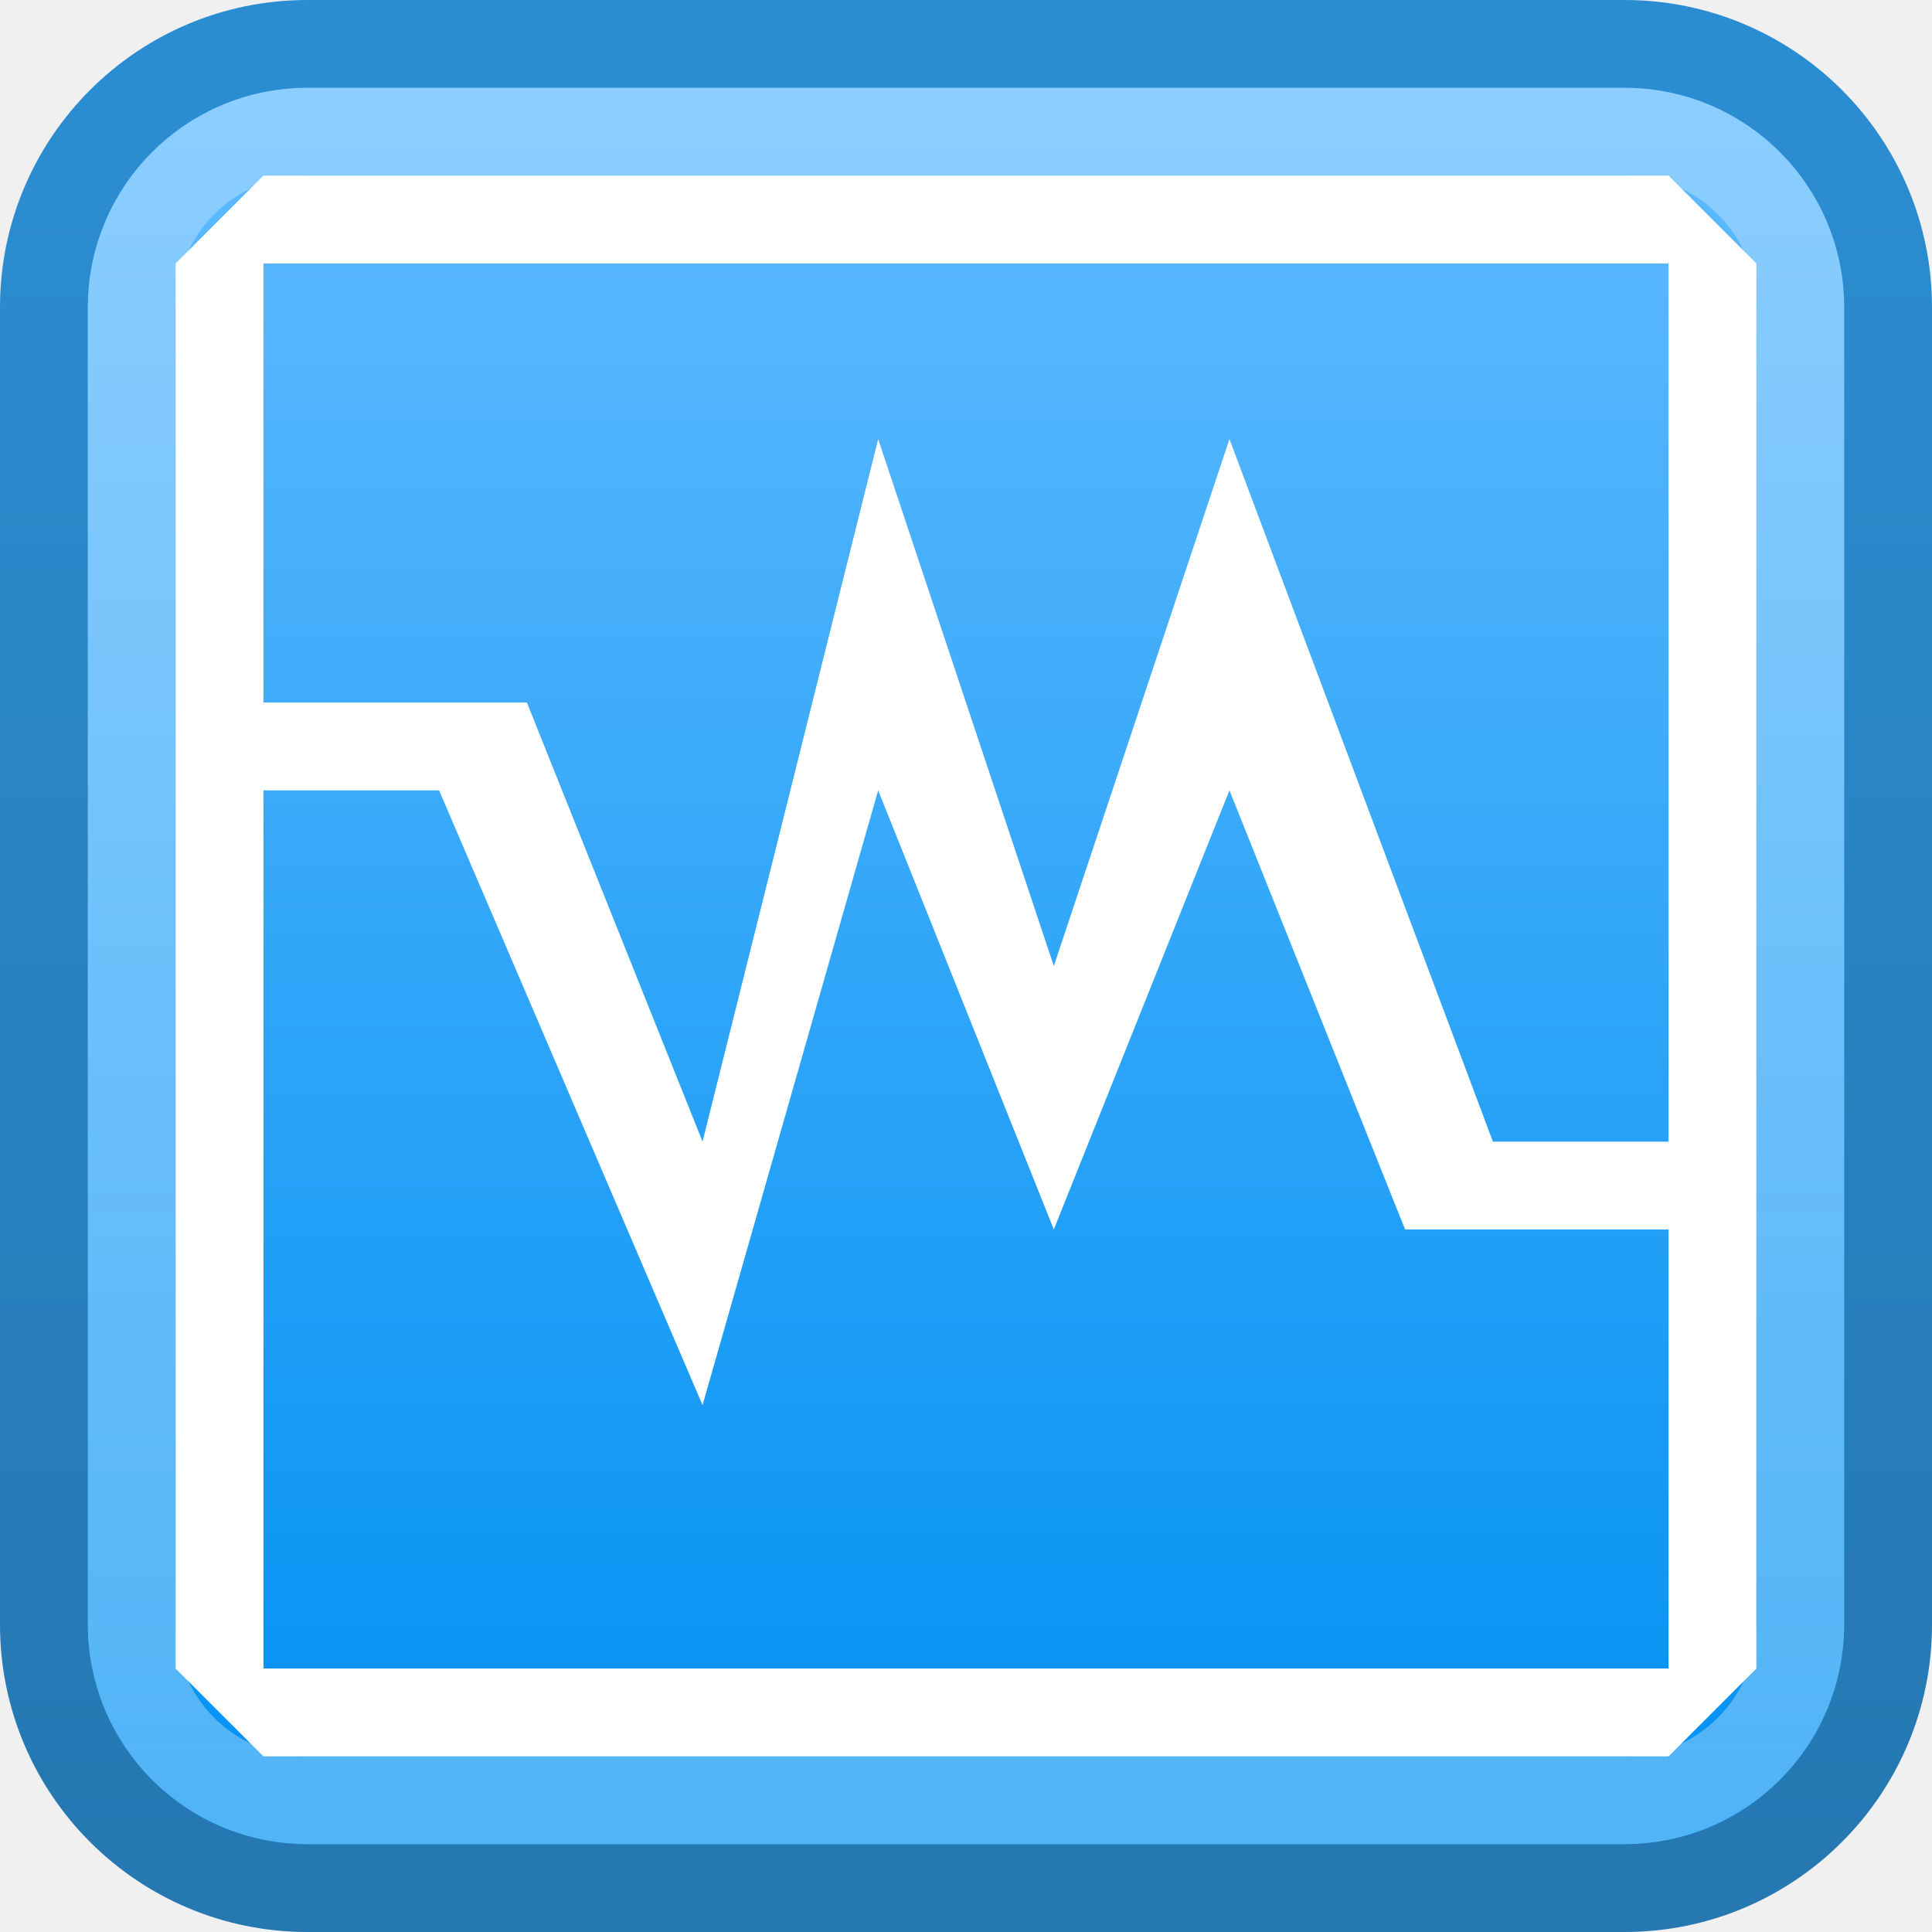
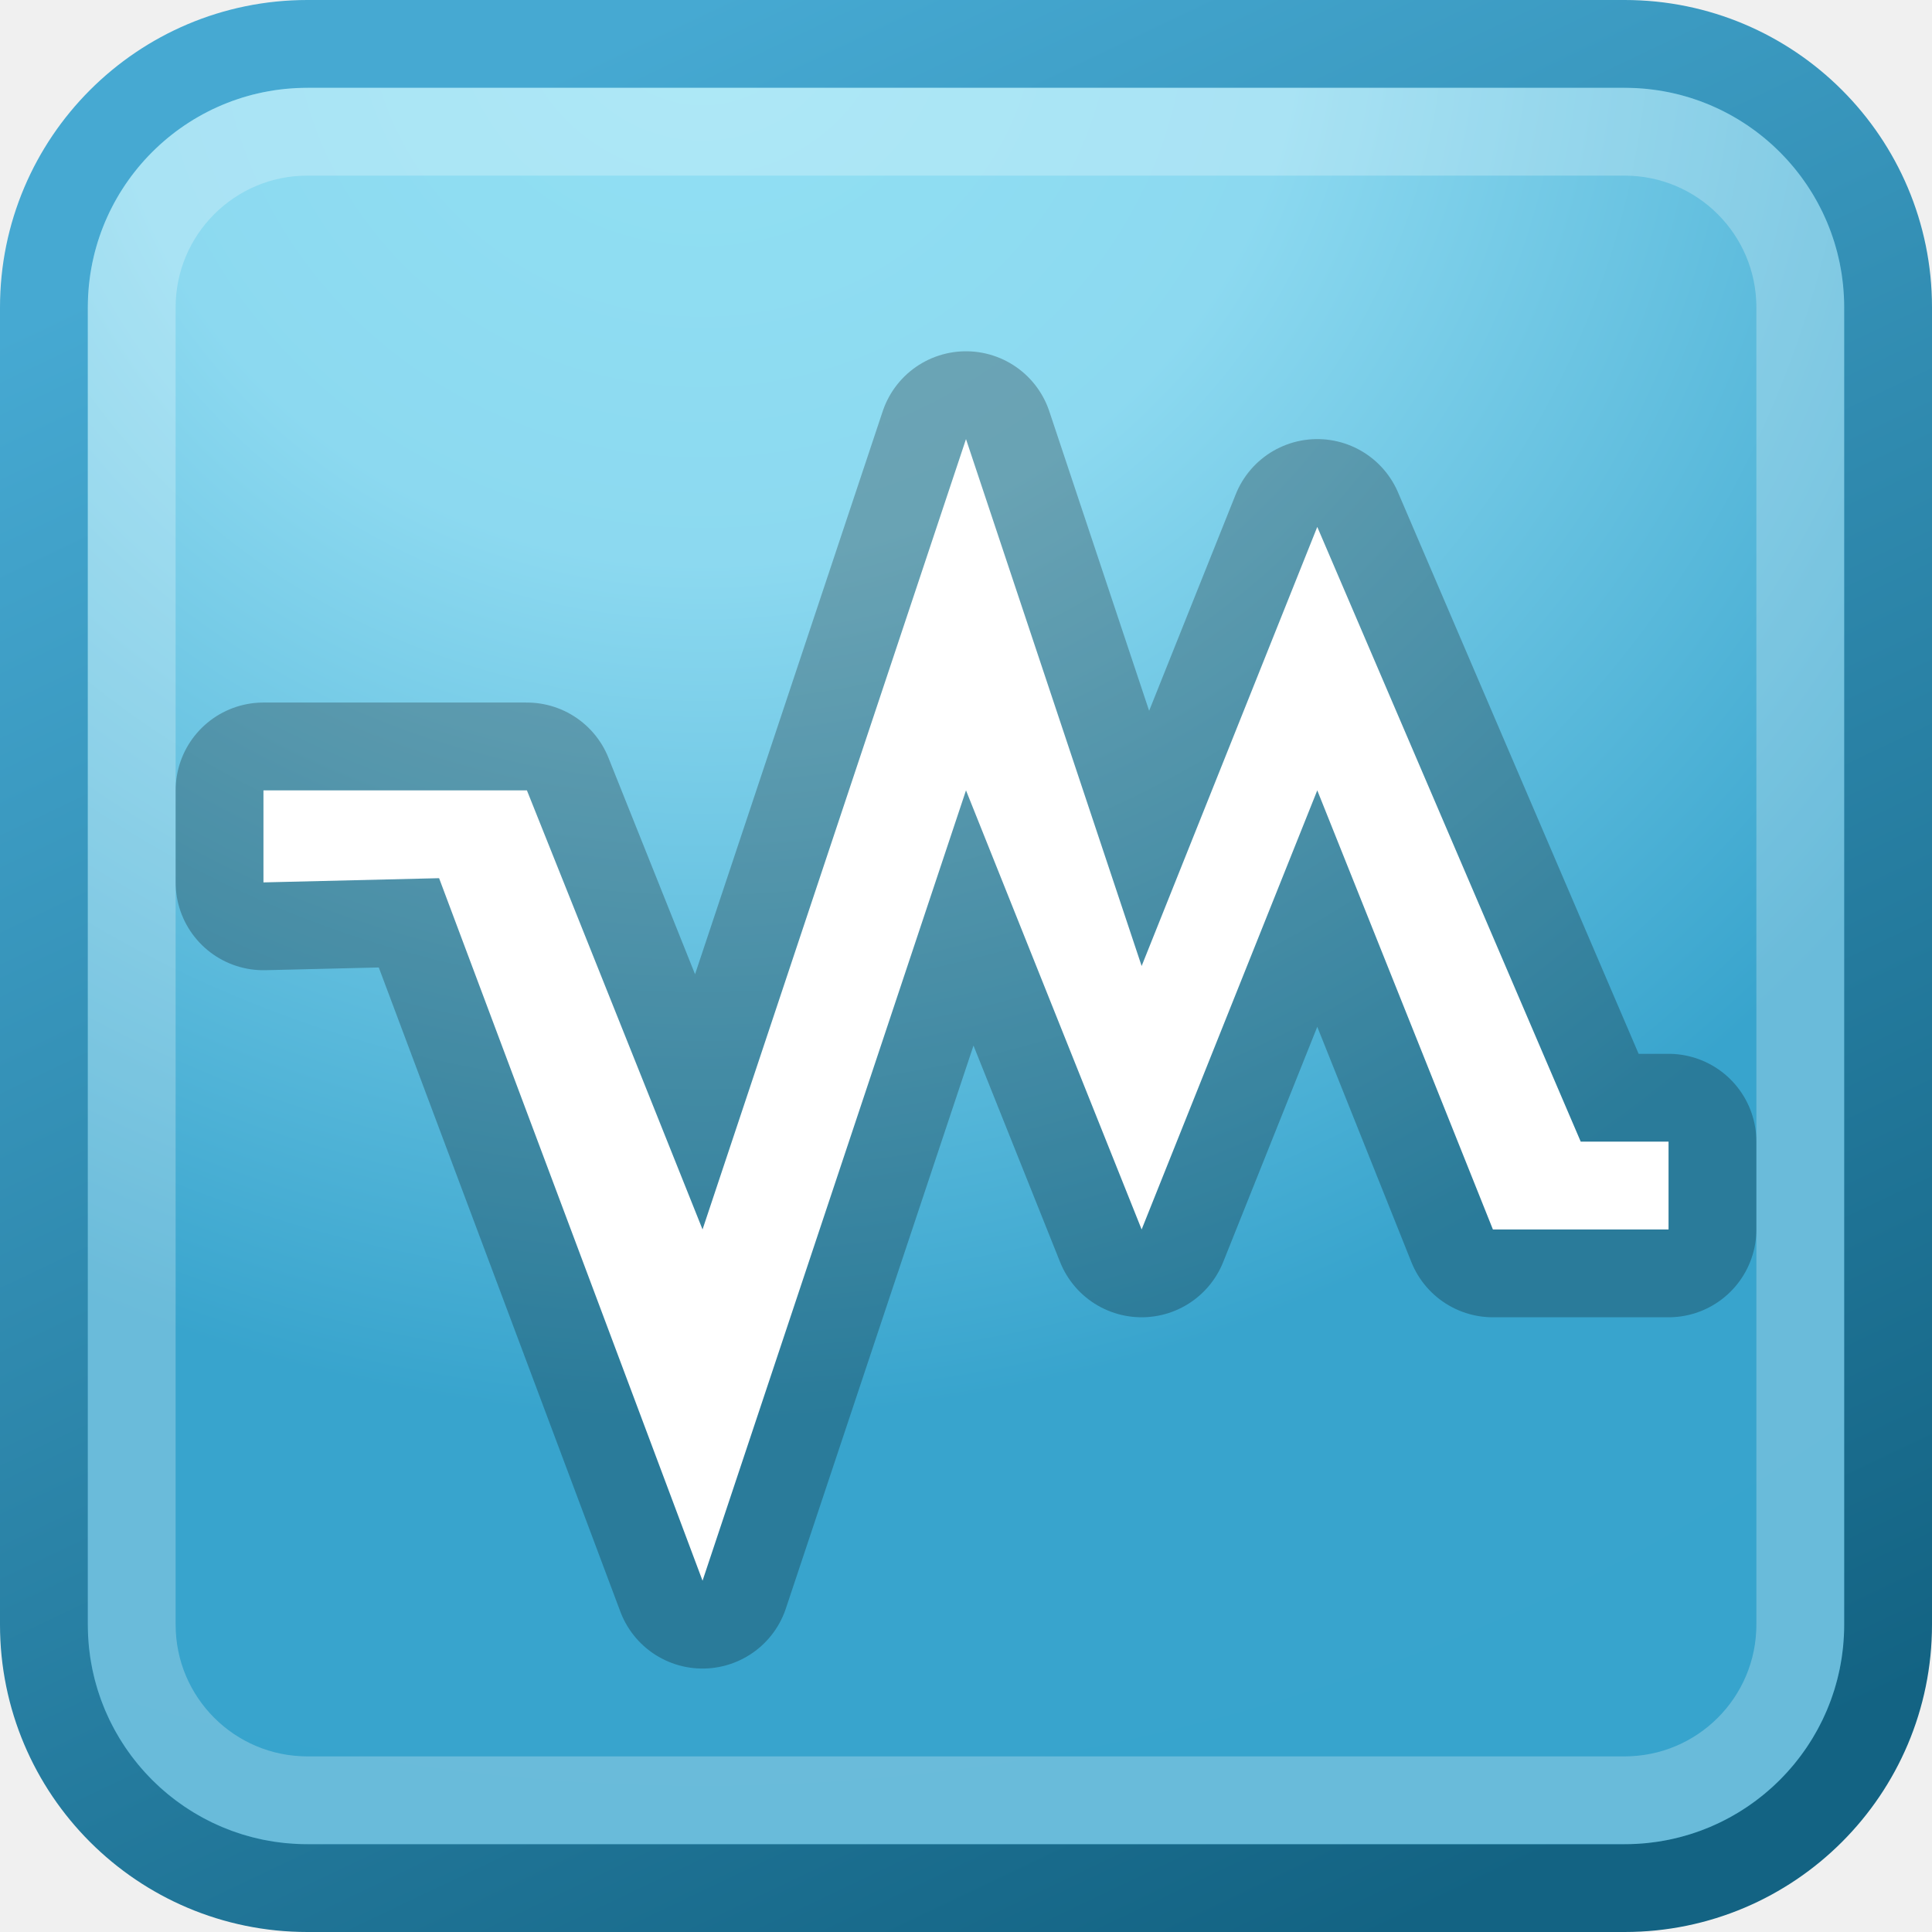
<svg xmlns="http://www.w3.org/2000/svg" xmlns:xlink="http://www.w3.org/1999/xlink" width="22" height="22" id="svg4700" version="1.1">
  <defs id="defs4702">
-     <linearGradient id="linearGradient4323">
-       <stop id="stop4325" offset="0" style="stop-color:white;stop-opacity:0.275" />
-       <stop id="stop4327" offset="1" style="stop-color:white;stop-opacity:0.314" />
+     <linearGradient id="linearGradient4440">
+       <stop id="stop4442" offset="0" style="stop-color:white;stop-opacity:0.251" />
+       <stop id="stop4444" offset="1" style="stop-color:white;stop-opacity:0.251" />
    </linearGradient>
    <filter id="filter3174" style="color-interpolation-filters:sRGB">
      <feGaussianBlur stdDeviation="1.71" id="feGaussianBlur3176" />
    </filter>
    <linearGradient gradientTransform="scale(1.005865,0.994169)" gradientUnits="userSpaceOnUse" id="ButtonShadow" y2="7.017" x2="45.448" y1="92.54" x1="45.448">
      <stop offset="0" style="stop-color:#000000;stop-opacity:1" id="stop3750" />
      <stop offset="1" style="stop-color:#000000;stop-opacity:0.588" id="stop3752" />
    </linearGradient>
    <linearGradient x1="45.448" y1="92.54" x2="45.448" y2="7.017" id="ButtonShadow-3" gradientUnits="userSpaceOnUse" gradientTransform="scale(1.005865,0.994169)">
      <stop id="stop3750-8" style="stop-color:#000000;stop-opacity:1" offset="0" />
      <stop id="stop3752-1" style="stop-color:#000000;stop-opacity:0.588" offset="1" />
    </linearGradient>
    <filter id="filter3174-0" style="color-interpolation-filters:sRGB">
      <feGaussianBlur id="feGaussianBlur3176-9" stdDeviation="1.71" />
    </filter>
    <linearGradient x1="45.448" y1="92.54" x2="45.448" y2="7.017" id="ButtonShadow-5" gradientUnits="userSpaceOnUse" gradientTransform="scale(1.005865,0.994169)">
      <stop id="stop3750-6" style="stop-color:#000000;stop-opacity:1" offset="0" />
      <stop id="stop3752-5" style="stop-color:#000000;stop-opacity:0.588" offset="1" />
    </linearGradient>
    <filter id="filter3174-2" style="color-interpolation-filters:sRGB">
      <feGaussianBlur id="feGaussianBlur3176-2" stdDeviation="1.71" />
    </filter>
    <linearGradient x1="45.448" y1="92.54" x2="45.448" y2="7.017" id="ButtonShadow-3-8" gradientUnits="userSpaceOnUse" gradientTransform="scale(1.005865,0.994169)">
      <stop id="stop3750-8-0" style="stop-color:#000000;stop-opacity:1" offset="0" />
      <stop id="stop3752-1-3" style="stop-color:#000000;stop-opacity:0.588" offset="1" />
    </linearGradient>
    <filter id="filter3174-0-2" style="color-interpolation-filters:sRGB">
      <feGaussianBlur id="feGaussianBlur3176-9-9" stdDeviation="1.71" />
    </filter>
    <linearGradient x1="45.448" y1="92.54" x2="45.448" y2="7.017" id="ButtonShadow-7" gradientUnits="userSpaceOnUse" gradientTransform="scale(1.005865,0.994169)">
      <stop id="stop3750-2" style="stop-color:#000000;stop-opacity:1" offset="0" />
      <stop id="stop3752-55" style="stop-color:#000000;stop-opacity:0.588" offset="1" />
    </linearGradient>
    <filter id="filter3174-8" style="color-interpolation-filters:sRGB">
      <feGaussianBlur id="feGaussianBlur3176-92" stdDeviation="1.71" />
    </filter>
    <linearGradient x1="45.448" y1="92.54" x2="45.448" y2="7.017" id="ButtonShadow-3-4" gradientUnits="userSpaceOnUse" gradientTransform="scale(1.005865,0.994169)">
      <stop id="stop3750-8-2" style="stop-color:#000000;stop-opacity:1" offset="0" />
      <stop id="stop3752-1-1" style="stop-color:#000000;stop-opacity:0.588" offset="1" />
    </linearGradient>
    <filter id="filter3174-0-3" style="color-interpolation-filters:sRGB">
      <feGaussianBlur id="feGaussianBlur3176-9-1" stdDeviation="1.71" />
    </filter>
    <linearGradient x1="45.448" y1="92.54" x2="45.448" y2="7.017" id="ButtonShadow-30" gradientUnits="userSpaceOnUse" gradientTransform="scale(1.005865,0.994169)">
      <stop id="stop3750-4" style="stop-color:#000000;stop-opacity:1" offset="0" />
      <stop id="stop3752-0" style="stop-color:#000000;stop-opacity:0.588" offset="1" />
    </linearGradient>
    <filter id="filter3174-5" style="color-interpolation-filters:sRGB">
      <feGaussianBlur id="feGaussianBlur3176-91" stdDeviation="1.71" />
    </filter>
    <linearGradient xlink:href="#ButtonShadow-3-4" id="linearGradient3257" gradientUnits="userSpaceOnUse" gradientTransform="scale(1.005865,0.994169)" x1="45.448" y1="92.54" x2="45.448" y2="7.017" />
    <linearGradient xlink:href="#ButtonShadow-30" id="linearGradient3259" gradientUnits="userSpaceOnUse" gradientTransform="scale(1.005865,0.994169)" x1="45.448" y1="92.54" x2="45.448" y2="7.017" />
    <linearGradient x1="45.448" y1="92.54" x2="45.448" y2="7.017" id="ButtonShadow-3-0" gradientUnits="userSpaceOnUse" gradientTransform="scale(1.005865,0.994169)">
      <stop id="stop3750-8-24" style="stop-color:#000000;stop-opacity:1" offset="0" />
      <stop id="stop3752-1-14" style="stop-color:#000000;stop-opacity:0.588" offset="1" />
    </linearGradient>
    <filter id="filter3174-0-0" style="color-interpolation-filters:sRGB">
      <feGaussianBlur id="feGaussianBlur3176-9-4" stdDeviation="1.71" />
    </filter>
    <linearGradient x1="45.448" y1="92.54" x2="45.448" y2="7.017" id="ButtonShadow-1" gradientUnits="userSpaceOnUse" gradientTransform="scale(1.005865,0.994169)">
      <stop id="stop3750-5" style="stop-color:#000000;stop-opacity:1" offset="0" />
      <stop id="stop3752-4" style="stop-color:#000000;stop-opacity:0.588" offset="1" />
    </linearGradient>
    <filter id="filter3174-1" style="color-interpolation-filters:sRGB">
      <feGaussianBlur id="feGaussianBlur3176-3" stdDeviation="1.71" />
    </filter>
-     <linearGradient id="linearGradient3834">
-       <stop id="stop3836" offset="0" style="stop-color:#2b8dd1;stop-opacity:1;" />
-       <stop id="stop3838" offset="1" style="stop-color:#2578b2;stop-opacity:1;" />
-     </linearGradient>
    <filter id="filter3174-35" style="color-interpolation-filters:sRGB">
      <feGaussianBlur id="feGaussianBlur3176-7" stdDeviation="1.71" />
    </filter>
    <filter id="filter3174-0-75" style="color-interpolation-filters:sRGB">
      <feGaussianBlur id="feGaussianBlur3176-9-73" stdDeviation="1.71" />
    </filter>
-     <linearGradient id="linearGradient3768">
-       <stop style="stop-color:#61bbff;stop-opacity:1" offset="0" id="stop3770" />
-       <stop style="stop-color:#0091f3;stop-opacity:1" offset="1" id="stop3772" />
-     </linearGradient>
    <linearGradient xlink:href="#ButtonShadow" id="linearGradient3640" gradientUnits="userSpaceOnUse" gradientTransform="scale(1.005865,0.994169)" x1="45.448" y1="92.54" x2="45.448" y2="7.017" />
    <linearGradient xlink:href="#ButtonShadow" id="linearGradient3642" gradientUnits="userSpaceOnUse" gradientTransform="scale(1.005865,0.994169)" x1="45.448" y1="92.54" x2="45.448" y2="7.017" />
-     <linearGradient xlink:href="#linearGradient3768" id="linearGradient3709" gradientUnits="userSpaceOnUse" gradientTransform="matrix(0.8723404,0,0,0.8750799,26.17471,-860.7869)" x1="-21.981" y1="1014.521" x2="-21.981" y2="1037.376" />
-     <linearGradient xlink:href="#linearGradient3834" id="linearGradient3711" gradientUnits="userSpaceOnUse" gradientTransform="matrix(0.8750794,0,0,0.8750794,26.06729,-860.8925)" x1="-12.647" y1="1014.642" x2="-12.647" y2="1037.497" />
-     <linearGradient xlink:href="#linearGradient4323" id="linearGradient3736" gradientUnits="userSpaceOnUse" gradientTransform="matrix(0.8666667,0,0,0.8666673,-2.329853,-853.8739)" x1="16.534" y1="1016.392" x2="16.534" y2="1039.469" />
    <filter id="filter3174-24" style="color-interpolation-filters:sRGB">
      <feGaussianBlur id="feGaussianBlur3176-26" stdDeviation="1.71" />
    </filter>
    <filter id="filter3174-0-58" style="color-interpolation-filters:sRGB">
      <feGaussianBlur id="feGaussianBlur3176-9-2" stdDeviation="1.71" />
    </filter>
    <linearGradient xlink:href="#ButtonShadow" id="linearGradient3704" gradientUnits="userSpaceOnUse" gradientTransform="scale(1.005865,0.994169)" x1="45.448" y1="92.54" x2="45.448" y2="7.017" />
    <linearGradient xlink:href="#ButtonShadow" id="linearGradient3706" gradientUnits="userSpaceOnUse" gradientTransform="scale(1.005865,0.994169)" x1="45.448" y1="92.54" x2="45.448" y2="7.017" />
-     <linearGradient xlink:href="#ButtonShadow" id="linearGradient3453" gradientUnits="userSpaceOnUse" gradientTransform="scale(1.005865,0.994169)" x1="45.448" y1="92.54" x2="45.448" y2="7.017" />
+     <filter id="filter3174-4" style="color-interpolation-filters:sRGB">
+       <feGaussianBlur id="feGaussianBlur3176-8" stdDeviation="1.71" />
+     </filter>
+     <filter id="filter3174-0-1" style="color-interpolation-filters:sRGB">
+       <feGaussianBlur id="feGaussianBlur3176-9-13" stdDeviation="1.71" />
+     </filter>
+     <linearGradient gradientTransform="matrix(0.4539683,0,0,0.4539686,5.961905,-429.783)" xlink:href="#linearGradient4440" id="linearGradient3786" x1="10" y1="1005.362" x2="10" y2="1051.362" gradientUnits="userSpaceOnUse" />
+     <linearGradient id="linearGradient2490-3">
+       <stop id="stop2492-3" style="stop-color:#136383;stop-opacity:1;" offset="0" />
+       <stop id="stop2494-8" style="stop-color:#46a9d2;stop-opacity:1;" offset="1" />
+     </linearGradient>
+     <linearGradient id="linearGradient3242-7">
+       <stop id="stop3244-5" style="stop-color:#92e1f4;stop-opacity:1;" offset="0" />
+       <stop id="stop3246-9" style="stop-color:#8cd9f0;stop-opacity:1;" offset="0.262" />
+       <stop id="stop3248-7" style="stop-color:#38a4cd;stop-opacity:1;" offset="0.661" />
+       <stop id="stop3250-8" style="stop-color:#37a4cd;stop-opacity:1;" offset="1" />
+     </linearGradient>
+     <radialGradient xlink:href="#linearGradient3242-7" id="radialGradient3117" gradientUnits="userSpaceOnUse" gradientTransform="matrix(1.0176816e-8,1.224138,-1.294992,-2.2553286e-8,25.70434,15.88095)" cx="8.266" cy="13.671" fx="8.266" fy="13.671" r="20" />
+     <linearGradient xlink:href="#linearGradient2490-3" id="linearGradient3119" gradientUnits="userSpaceOnUse" gradientTransform="matrix(0.5238095,0,0,0.5238095,2.190476,22.39442)" x1="30.182" y1="46.974" x2="11.091" y2="6.883" />
+     <linearGradient xlink:href="#ButtonShadow" id="linearGradient3552" gradientUnits="userSpaceOnUse" gradientTransform="scale(1.005865,0.994169)" x1="45.448" y1="92.54" x2="45.448" y2="7.017" />
+     <linearGradient xlink:href="#ButtonShadow" id="linearGradient3554" gradientUnits="userSpaceOnUse" gradientTransform="scale(1.005865,0.994169)" x1="45.448" y1="92.54" x2="45.448" y2="7.017" />
+     <linearGradient xlink:href="#ButtonShadow" id="linearGradient3469" gradientUnits="userSpaceOnUse" gradientTransform="scale(1.005865,0.994169)" x1="45.448" y1="92.54" x2="45.448" y2="7.017" />
  </defs>
  <g id="layer1" transform="translate(0,-26)">
    <g id="layer2" style="display:none" transform="translate(5.204491,-179.6879)">
-       <rect width="86" height="85" rx="6" ry="6" x="5" y="7" id="rect3745" style="opacity:0.9;fill:url(#linearGradient3453);fill-opacity:1;fill-rule:nonzero;stroke:none;filter:url(#filter3174)" />
+       <rect width="86" height="85" rx="6" ry="6" x="5" y="7" id="rect3745" style="opacity:0.9;fill:url(#linearGradient3469);fill-opacity:1;fill-rule:nonzero;stroke:none;filter:url(#filter3174)" />
    </g>
    <g id="layer4" transform="translate(3.204491,-177.6879)" />
-     <rect ry="3" y="26.5" x="0.5" height="21" width="21" id="rect3161" style="color:black;clip-rule:nonzero;display:inline;overflow:visible;visibility:visible;opacity:1;isolation:auto;mix-blend-mode:normal;color-interpolation:sRGB;color-interpolation-filters:linearRGB;solid-color:black;solid-opacity:1;fill:url(#linearGradient3709);fill-opacity:1;fill-rule:nonzero;stroke:url(#linearGradient3711);stroke-width:1;stroke-linecap:round;stroke-linejoin:round;stroke-miterlimit:4;stroke-dasharray:none;stroke-dashoffset:0;stroke-opacity:1;marker:none;color-rendering:auto;image-rendering:auto;shape-rendering:auto;text-rendering:auto;enable-background:accumulate" />
+     <rect ry="3" y="26.5" x="0.5" height="21" width="21" id="rect3161" style="color:black;clip-rule:nonzero;display:inline;overflow:visible;visibility:visible;opacity:1;isolation:auto;mix-blend-mode:normal;color-interpolation:sRGB;color-interpolation-filters:linearRGB;solid-color:black;solid-opacity:1;fill:url(#radialGradient3117);fill-opacity:1;fill-rule:nonzero;stroke:url(#linearGradient3119);stroke-width:1;stroke-linecap:round;stroke-linejoin:round;stroke-miterlimit:4;stroke-dasharray:none;stroke-dashoffset:0;stroke-opacity:1;marker:none;color-rendering:auto;image-rendering:auto;shape-rendering:auto;text-rendering:auto;enable-background:accumulate" />
    <g id="g4574" transform="matrix(1.607109,0,0,1.601111,0.4748692,-4.467495)" />
    <g id="layer4-9" transform="translate(-31.46674,-168.7331)" />
    <g id="layer2-7" style="display:none" transform="translate(29.53326,-170.7331)">
      <rect width="86" height="85" rx="6" ry="6" x="5" y="7" id="rect3745-3" style="opacity:0.9;fill:url(#ButtonShadow-5);fill-opacity:1;fill-rule:nonzero;stroke:none;filter:url(#filter3174-2)" />
    </g>
    <g id="layer2-0" style="display:none" transform="matrix(1.95159,0,0,1.95159,-12.93605,-387.9823)">
      <rect width="86" height="85" rx="3.074" ry="3.074" x="5" y="7" id="rect3745-9" style="opacity:0.9;fill:url(#ButtonShadow-3);fill-opacity:1;fill-rule:nonzero;stroke:none;filter:url(#filter3174-0)" />
    </g>
    <g id="layer4-7" transform="matrix(1.95159,0,0,1.95159,-13.93605,-386.9823)" />
    <g id="g4574-0" transform="matrix(1.607109,0,0,1.601111,1.146104,-1.42229)" />
    <g id="layer4-90" transform="translate(-30.79551,-165.6879)" />
    <g id="layer2-1" style="display:none" transform="translate(30.20449,-167.6879)">
      <rect width="86" height="85" rx="6" ry="6" x="5" y="7" id="rect3745-5" style="opacity:0.9;fill:url(#ButtonShadow-7);fill-opacity:1;fill-rule:nonzero;stroke:none;filter:url(#filter3174-8)" />
    </g>
    <g id="layer2-0-6" style="display:none" transform="matrix(1.95159,0,0,1.95159,-12.26482,-384.9371)">
      <rect width="86" height="85" rx="3.074" ry="3.074" x="5" y="7" id="rect3745-9-3" style="opacity:0.9;fill:url(#ButtonShadow-3-8);fill-opacity:1;fill-rule:nonzero;stroke:none;filter:url(#filter3174-0-2)" />
    </g>
    <g id="layer4-7-0" transform="matrix(1.95159,0,0,1.95159,-13.26482,-383.9371)" />
    <g id="g4574-9" transform="matrix(1.607109,0,0,1.601111,-0.8538958,-0.42229)" />
    <g id="layer4-3" transform="translate(-32.79551,-164.6879)" />
    <g id="layer2-01" style="display:none" transform="translate(28.20449,-166.6879)">
      <rect width="86" height="85" rx="6" ry="6" x="5" y="7" id="rect3745-8" style="opacity:0.9;fill:url(#linearGradient3259);fill-opacity:1;fill-rule:nonzero;stroke:none;filter:url(#filter3174-5)" />
    </g>
    <g id="layer2-0-8" style="display:none" transform="matrix(1.95159,0,0,1.95159,-14.26482,-383.9371)">
      <rect width="86" height="85" rx="3.074" ry="3.074" x="5" y="7" id="rect3745-9-2" style="opacity:0.9;fill:url(#linearGradient3257);fill-opacity:1;fill-rule:nonzero;stroke:none;filter:url(#filter3174-0-3)" />
    </g>
    <g id="layer4-7-01" transform="matrix(1.95159,0,0,1.95159,-15.26482,-382.9371)" />
    <g id="g4574-2" transform="matrix(1.607109,0,0,1.601111,2.146104,0.57771)" />
    <g id="layer4-5" transform="translate(-29.79551,-163.6879)" />
    <g id="layer2-72" style="display:none" transform="translate(31.20449,-165.6879)">
      <rect width="86" height="85" rx="6" ry="6" x="5" y="7" id="rect3745-4" style="opacity:0.9;fill:url(#ButtonShadow-1);fill-opacity:1;fill-rule:nonzero;stroke:none;filter:url(#filter3174-1)" />
    </g>
    <g id="layer2-0-1" style="display:none" transform="matrix(1.95159,0,0,1.95159,-11.26482,-382.9371)">
      <rect width="86" height="85" rx="3.074" ry="3.074" x="5" y="7" id="rect3745-9-6" style="opacity:0.9;fill:url(#ButtonShadow-3-0);fill-opacity:1;fill-rule:nonzero;stroke:none;filter:url(#filter3174-0-0)" />
    </g>
    <g id="layer4-7-04" transform="matrix(1.95159,0,0,1.95159,-12.26482,-381.9371)" />
    <g id="g4574-5" transform="matrix(1.607109,0,0,1.601111,1.000896,-1.048327)" />
    <g id="layer4-6" transform="translate(-30.94072,-165.3139)" />
    <g id="layer2-5" style="display:none" transform="translate(30.05928,-167.3139)">
      <rect width="86" height="85" rx="6" ry="6" x="5" y="7" id="rect3745-48" style="opacity:0.9;fill:url(#linearGradient3640);fill-opacity:1;fill-rule:nonzero;stroke:none;filter:url(#filter3174-35)" />
    </g>
    <g id="layer2-0-9" style="display:none" transform="matrix(1.95159,0,0,1.95159,-12.41002,-384.5632)">
      <rect width="86" height="85" rx="3.074" ry="3.074" x="5" y="7" id="rect3745-9-1" style="opacity:0.9;fill:url(#linearGradient3642);fill-opacity:1;fill-rule:nonzero;stroke:none;filter:url(#filter3174-0-75)" />
    </g>
    <g id="layer4-7-2" transform="matrix(1.95159,0,0,1.95159,-13.41002,-383.5632)" />
-     <rect style="color:black;clip-rule:nonzero;display:inline;overflow:visible;visibility:visible;opacity:1;isolation:auto;mix-blend-mode:normal;color-interpolation:sRGB;color-interpolation-filters:linearRGB;solid-color:black;solid-opacity:1;fill:none;fill-opacity:1;fill-rule:nonzero;stroke:url(#linearGradient3736);stroke-width:1;stroke-linecap:round;stroke-linejoin:round;stroke-miterlimit:4;stroke-dasharray:none;stroke-dashoffset:0;stroke-opacity:1;marker:none;color-rendering:auto;image-rendering:auto;shape-rendering:auto;text-rendering:auto;enable-background:accumulate" id="rect3515" y="27.5" x="1.5" ry="2" height="19" width="19" />
-     <g id="g4574-6" transform="matrix(1.607109,0,0,1.601111,4.146104,0.07770003)" />
+     <rect style="color:black;clip-rule:nonzero;display:inline;overflow:visible;visibility:visible;opacity:1;isolation:auto;mix-blend-mode:normal;color-interpolation:sRGB;color-interpolation-filters:linearRGB;solid-color:black;solid-opacity:1;fill:none;fill-opacity:1;fill-rule:nonzero;stroke:url(#linearGradient3786);stroke-width:1;stroke-linecap:round;stroke-linejoin:round;stroke-miterlimit:4;stroke-dasharray:none;stroke-dashoffset:0;stroke-opacity:1;marker:none;color-rendering:auto;image-rendering:auto;shape-rendering:auto;text-rendering:auto;enable-background:accumulate" id="rect3515" y="27.5" x="1.5" ry="2" height="19" width="19" />
+     <g id="g4574-6" transform="matrix(1.607109,0,0,1.601111,4.146104,0.0777)" />
    <g id="layer4-8" transform="translate(-27.79551,-164.1879)" />
    <g id="layer2-8" style="display:none" transform="translate(33.20449,-166.1879)">
      <rect width="86" height="85" rx="6" ry="6" x="5" y="7" id="rect3745-2" style="opacity:0.9;fill:url(#linearGradient3704);fill-opacity:1;fill-rule:nonzero;stroke:none;filter:url(#filter3174-24)" />
    </g>
    <g id="layer2-0-0" style="display:none" transform="matrix(1.95159,0,0,1.95159,-9.264816,-383.4371)">
      <rect width="86" height="85" rx="3.074" ry="3.074" x="5" y="7" id="rect3745-9-8" style="opacity:0.9;fill:url(#linearGradient3706);fill-opacity:1;fill-rule:nonzero;stroke:none;filter:url(#filter3174-0-58)" />
    </g>
    <g id="layer4-7-3" transform="matrix(1.95159,0,0,1.95159,-10.26482,-382.4371)" />
-     <path style="fill:white;fill-opacity:1;fill-rule:nonzero;stroke:none" id="path3618" d="m 2,29 0,16 1,1 L 19,46 20,45 20,29 19,28 3,28 Z m 1,0 L 19,29 l 0,10 -2,0 -3,-8 -2,6 -2,-6 -2,8 -2,-5 -3,0 z M 14,35 l 2,5 3,0 0,5 -16,0 0,-10 2,0 3,7 L 10,35 l 2,5 z" />
+     <g id="g4574-08" transform="matrix(1.607109,0,0,1.601111,1.146104,-0.407217)" />
+     <g id="layer4-71" transform="translate(-30.79551,-164.6728)" />
+     <g id="layer2-89" style="display:none" transform="translate(30.20449,-166.6728)">
+       <rect width="86" height="85" rx="6" ry="6" x="5" y="7" id="rect3745-33" style="opacity:0.9;fill:url(#linearGradient3552);fill-opacity:1;fill-rule:nonzero;stroke:none;filter:url(#filter3174-4)" />
+     </g>
+     <g id="layer2-0-3" style="display:none" transform="matrix(1.95159,0,0,1.95159,-12.26482,-383.9221)">
+       <rect width="86" height="85" rx="3.074" ry="3.074" x="5" y="7" id="rect3745-9-27" style="opacity:0.9;fill:url(#linearGradient3554);fill-opacity:1;fill-rule:nonzero;stroke:none;filter:url(#filter3174-0-1)" />
+     </g>
+     <g id="layer4-7-5" transform="matrix(1.95159,0,0,1.95159,-13.26482,-382.9221)" />
+     <path id="path4501" d="m 3,36.048 2,-0.048 3,8 L 11,35 l 2,5 2,-5 2,5 2,0 0,-1 -1,0 -3,-7 -2,5 -2,-6 -3,9 -2,-5 -3,0 z" style="color:black;clip-rule:nonzero;display:inline;overflow:visible;visibility:visible;opacity:1;isolation:auto;mix-blend-mode:normal;color-interpolation:sRGB;color-interpolation-filters:linearRGB;solid-color:black;solid-opacity:1;fill:none;fill-opacity:1;fill-rule:nonzero;stroke:black;stroke-width:2;stroke-linecap:butt;stroke-linejoin:round;stroke-miterlimit:4;stroke-dasharray:none;stroke-dashoffset:0;stroke-opacity:0.251;color-rendering:auto;image-rendering:auto;shape-rendering:auto;text-rendering:auto;enable-background:accumulate" />
+     <path style="color:black;clip-rule:nonzero;display:inline;overflow:visible;visibility:visible;opacity:1;isolation:auto;mix-blend-mode:normal;color-interpolation:sRGB;color-interpolation-filters:linearRGB;solid-color:black;solid-opacity:1;fill:white;fill-opacity:1;fill-rule:nonzero;stroke:none;stroke-width:2;stroke-linecap:butt;stroke-linejoin:miter;stroke-miterlimit:4;stroke-dasharray:none;stroke-dashoffset:0;stroke-opacity:1;color-rendering:auto;image-rendering:auto;shape-rendering:auto;text-rendering:auto;enable-background:accumulate" d="m 3,36.048 2,-0.048 3,8 L 11,35 l 2,5 2,-5 2,5 2,0 0,-1 -1,0 -3,-7 -2,5 -2,-6 -3,9 -2,-5 -3,0 z" id="path3908" />
  </g>
</svg>
